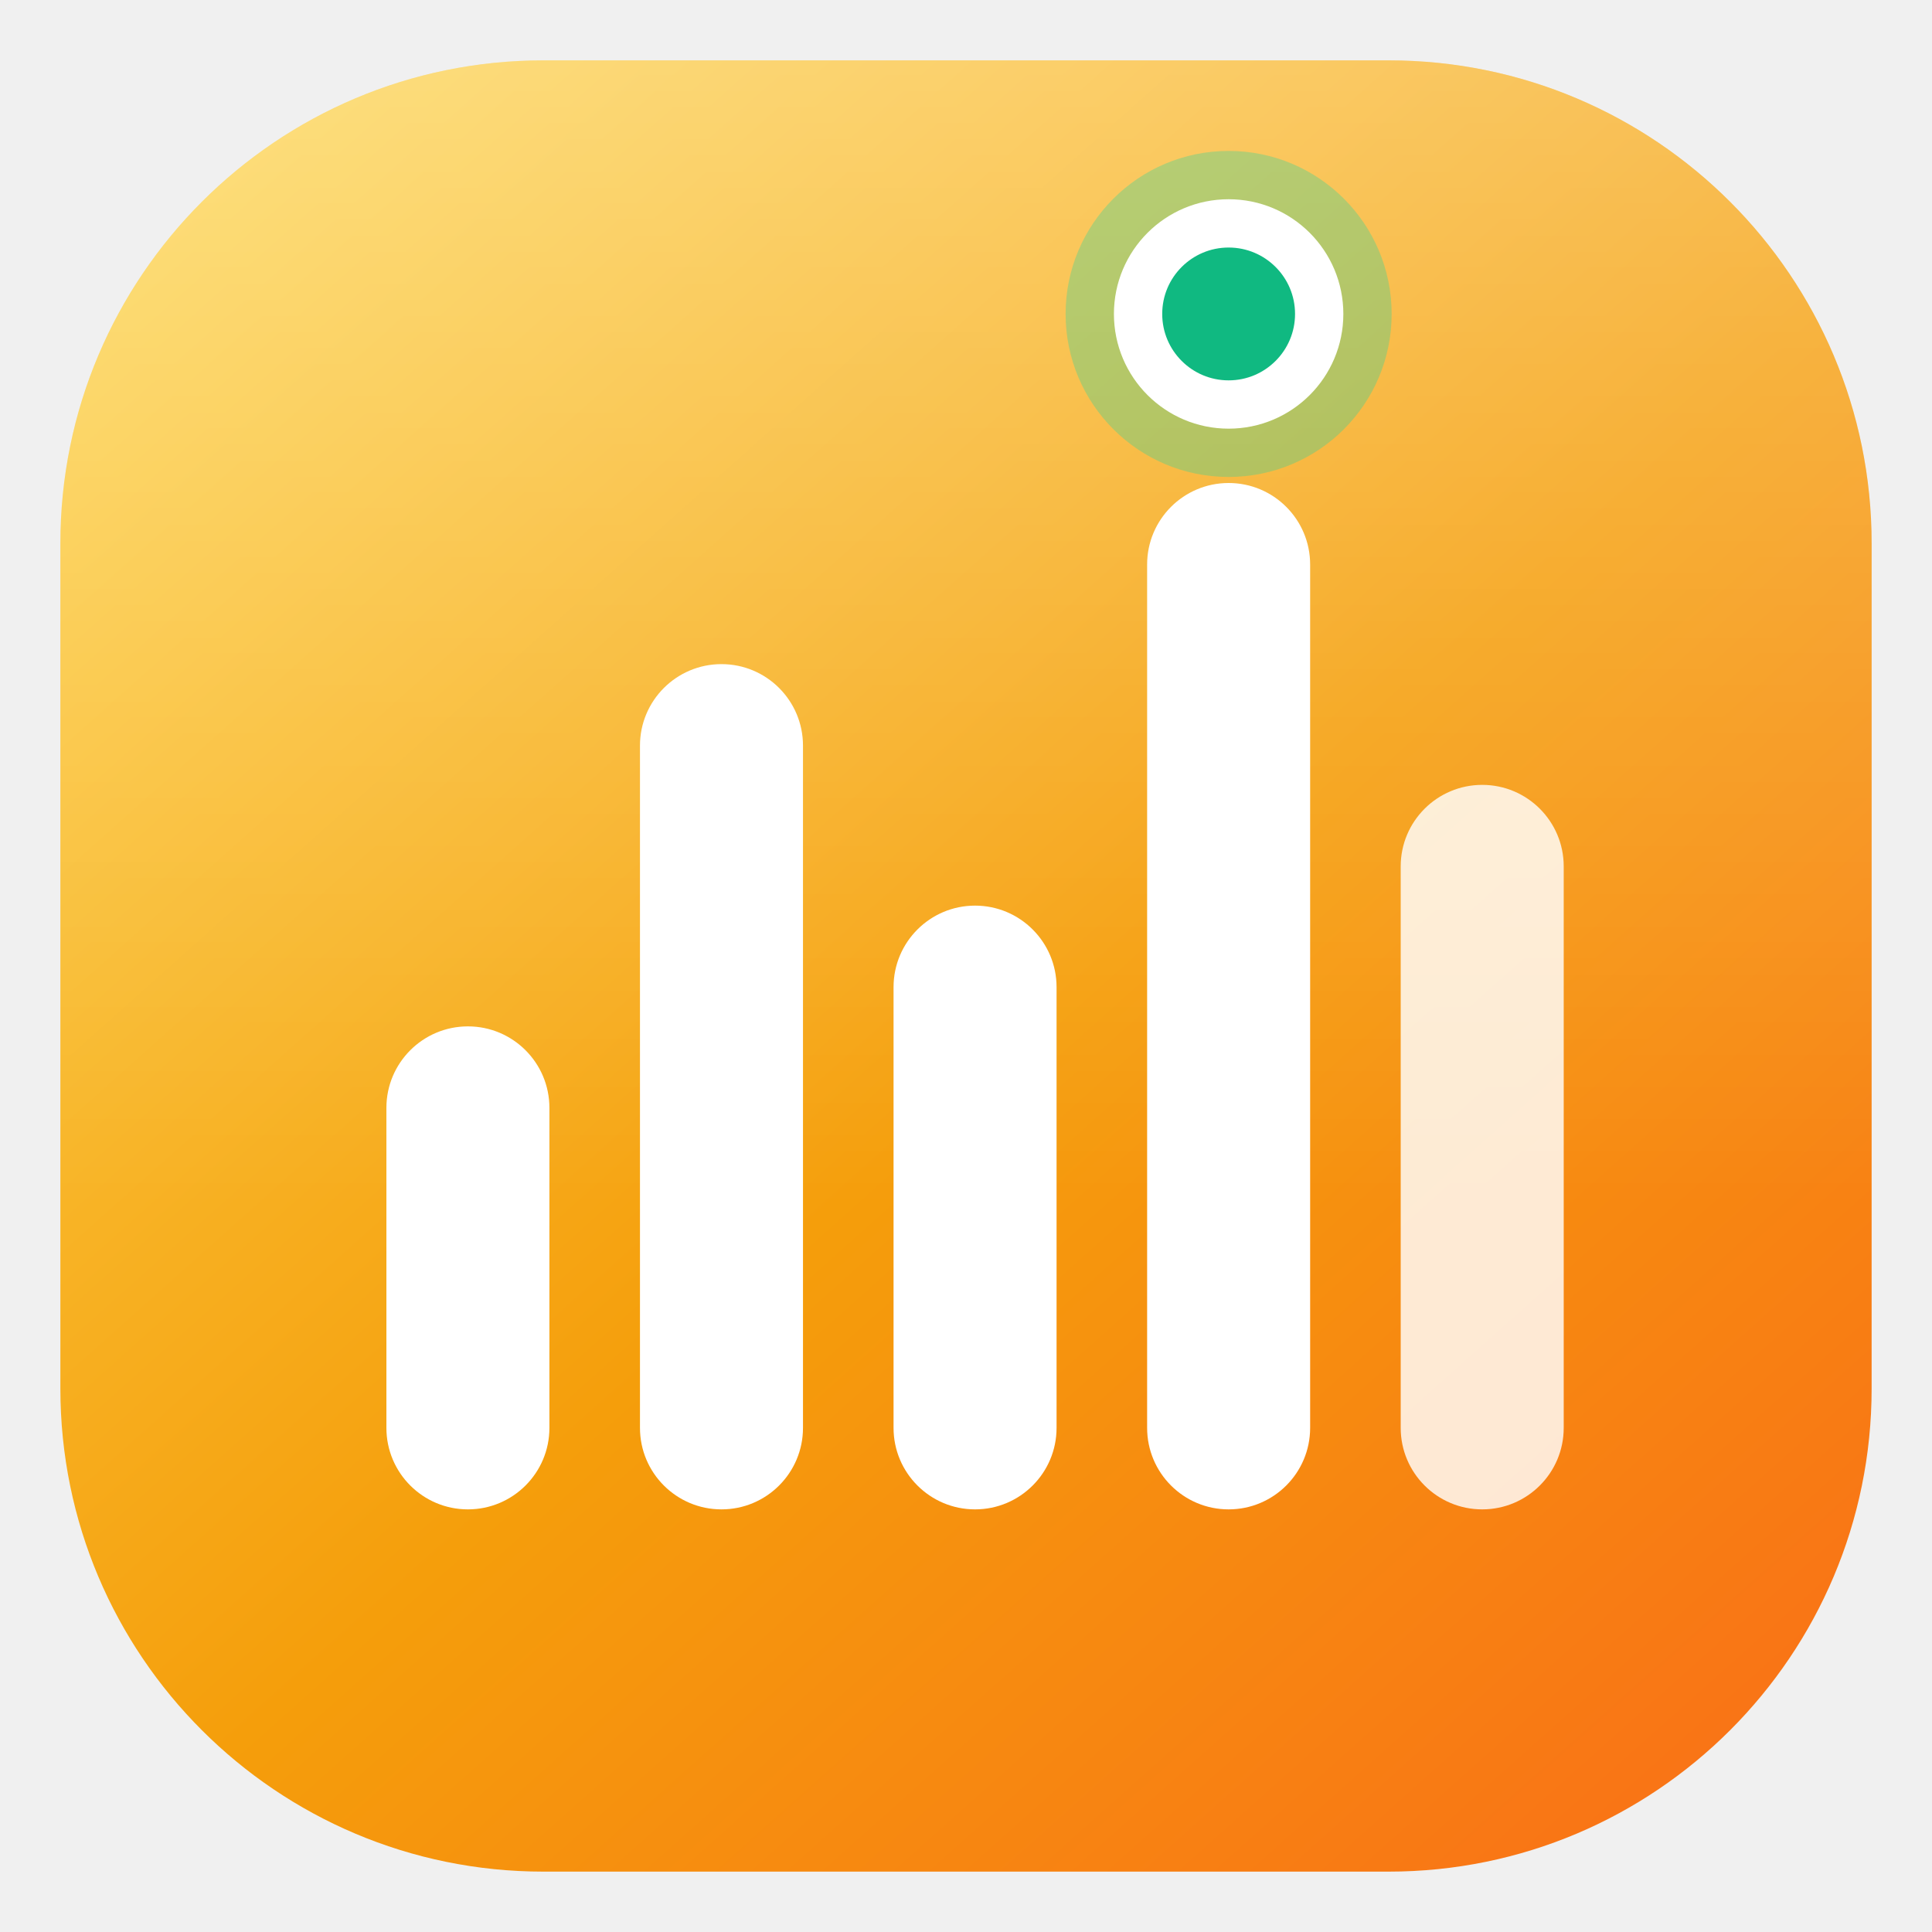
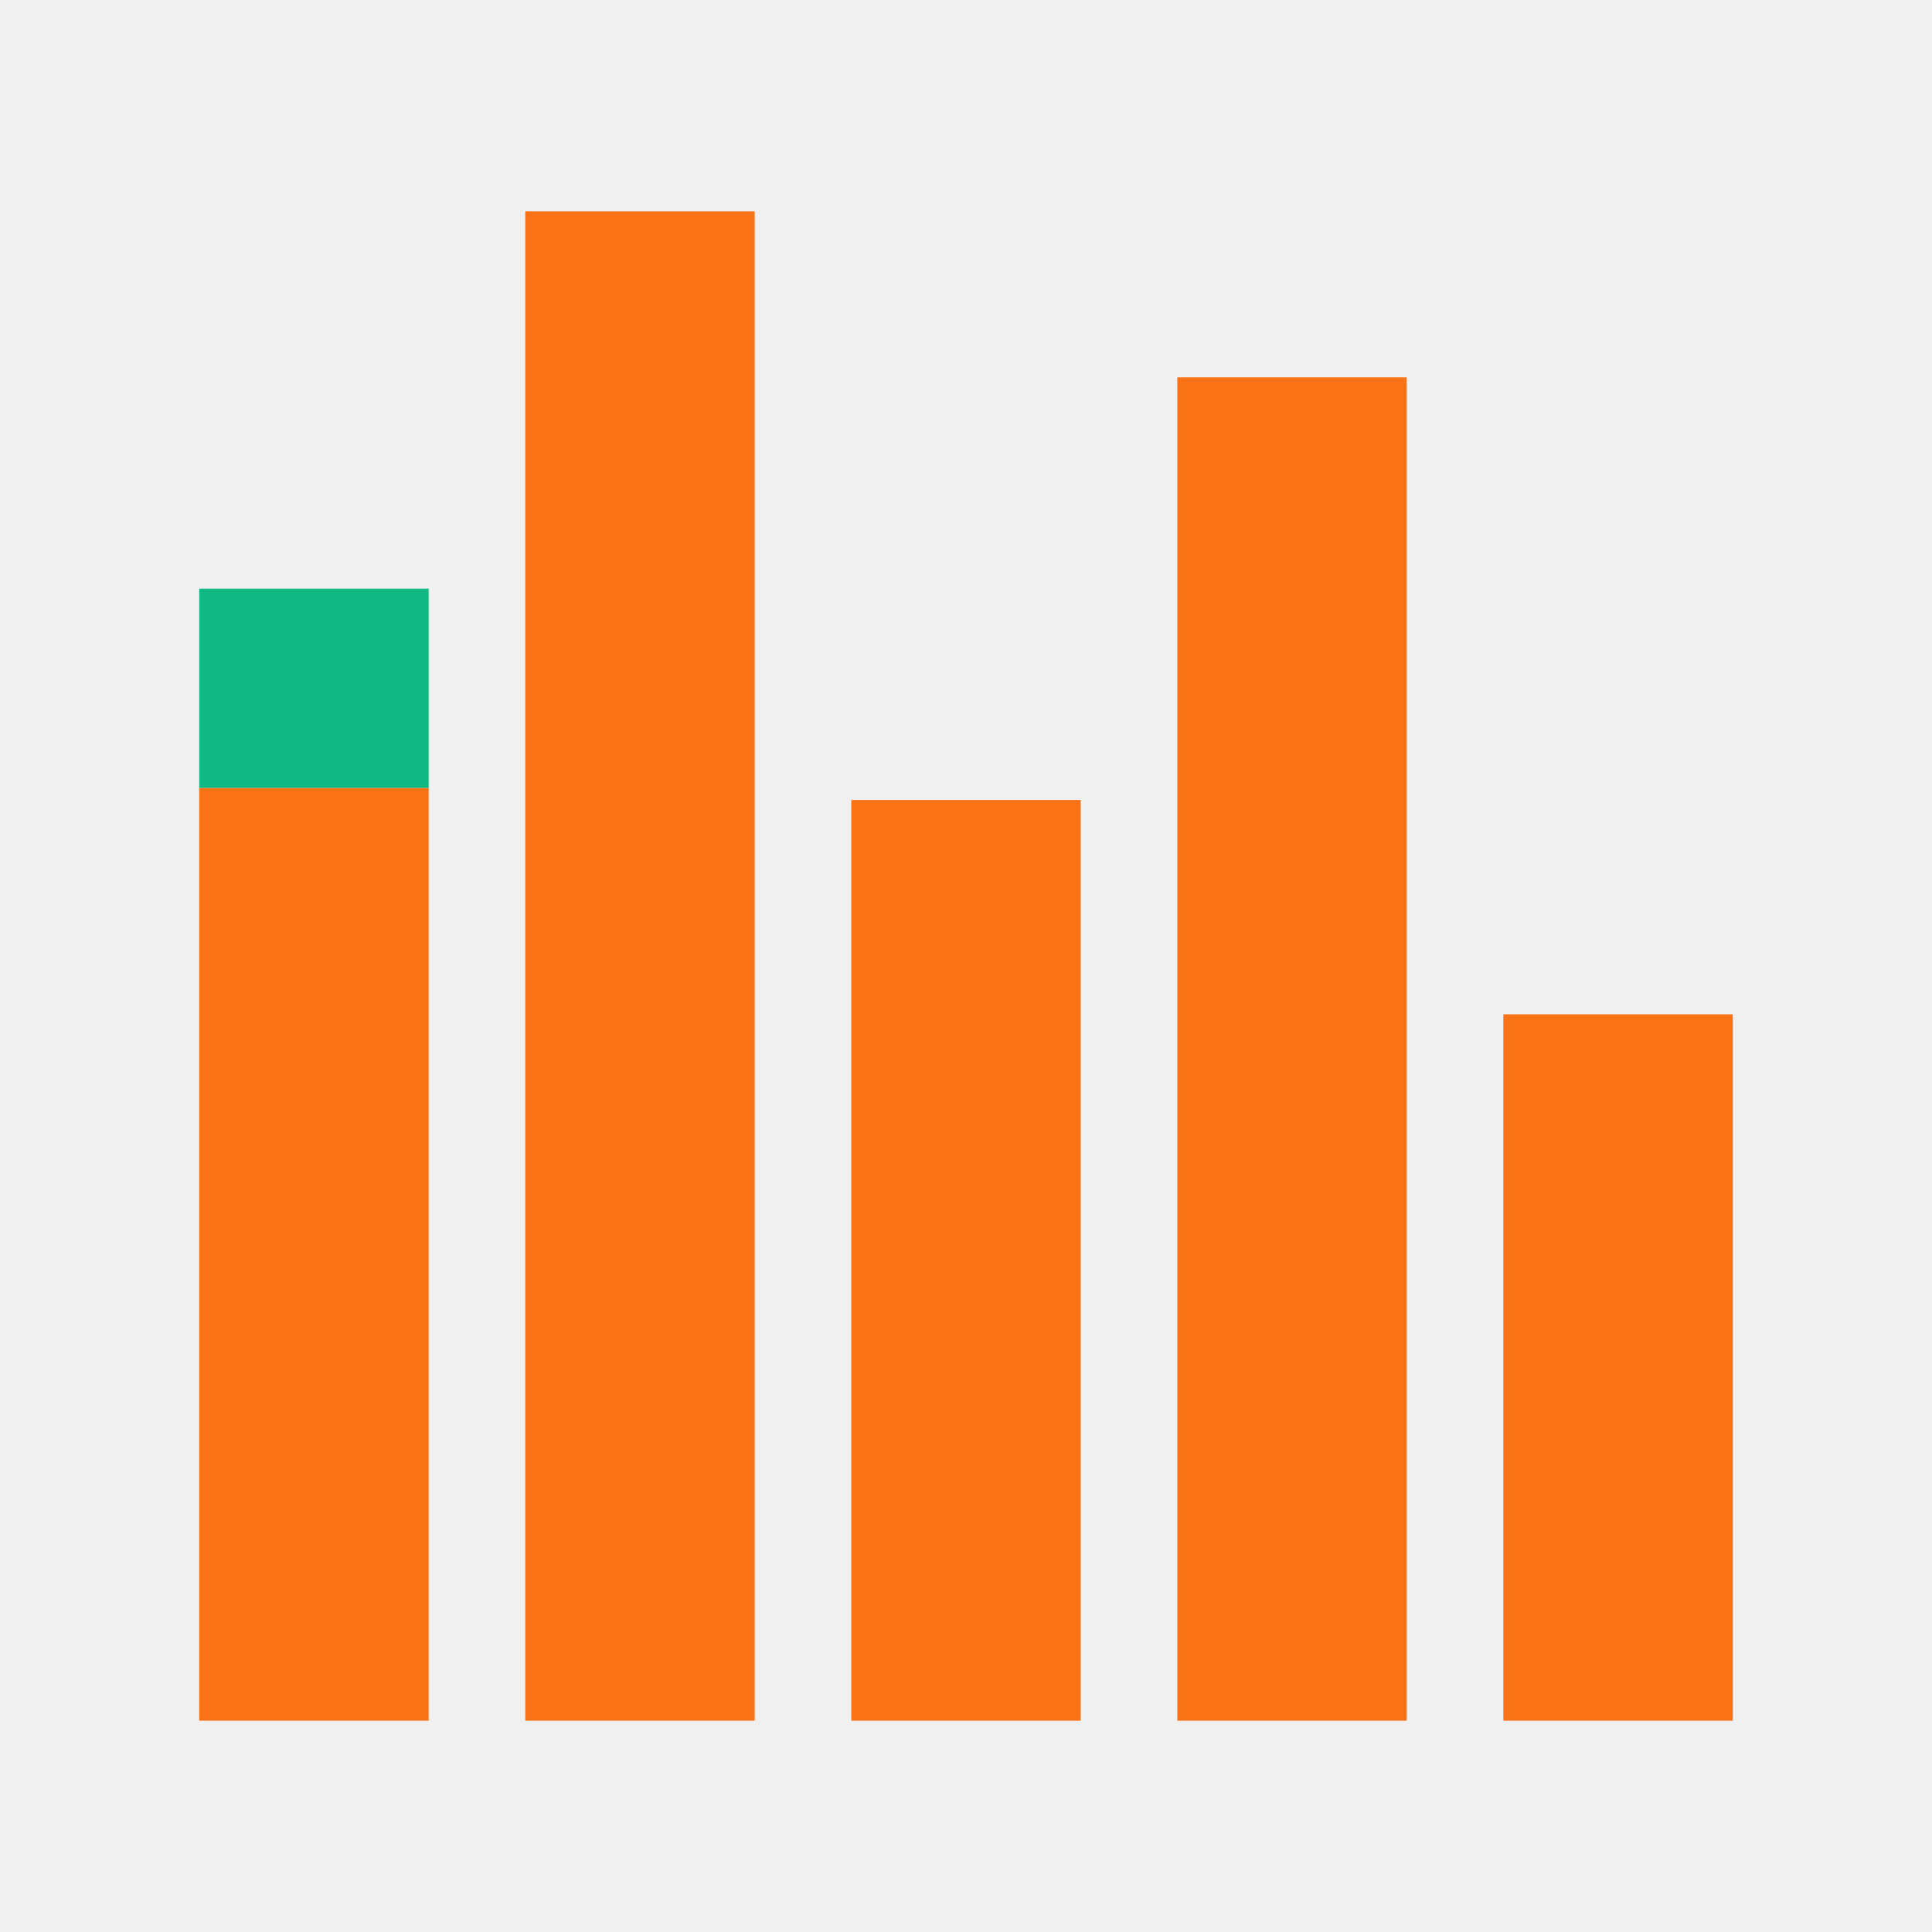
- <svg xmlns="http://www.w3.org/2000/svg" width="32" height="32" viewBox="0 0 32 32" fill="none" role="img" aria-label="chmonitor logo mark">
-   <defs>
-     <linearGradient id="chmTile" x1="3" y1="2" x2="28" y2="30" gradientUnits="userSpaceOnUse">
-       <stop stop-color="#fcd34d" />
-       <stop offset=".55" stop-color="#f59e0b" />
-       <stop offset="1" stop-color="#f97316" />
-     </linearGradient>
-     <linearGradient id="chmShine" x1="16" y1="1" x2="16" y2="20" gradientUnits="userSpaceOnUse">
-       <stop stop-color="#ffffff" stop-opacity=".28" />
-       <stop offset="1" stop-color="#ffffff" stop-opacity="0" />
-     </linearGradient>
-   </defs>
-   <rect x="1" y="1" width="30" height="30" rx="8" fill="url(#chmTile)" />
-   <rect x="1" y="1" width="30" height="30" rx="8" fill="url(#chmShine)" />
-   <g fill="#ffffff">
-     <rect x="6.4" y="17" width="2.7" height="8" rx="1.35" />
-     <rect x="10.6" y="11" width="2.7" height="14" rx="1.35" />
-     <rect x="14.8" y="15" width="2.7" height="10" rx="1.35" />
-     <rect x="19" y="8" width="2.7" height="17" rx="1.35" />
-     <rect x="23.2" y="13" width="2.7" height="12" rx="1.35" fill-opacity=".82" />
-   </g>
-   <circle cx="20.35" cy="5.2" r="2.7" fill="#34d399" fill-opacity=".35" />
-   <circle cx="20.35" cy="5.2" r="1.5" fill="#10b981" stroke="#ffffff" stroke-width=".8" />
+ <svg xmlns="http://www.w3.org/2000/svg" width="32" height="32" viewBox="0 0 32 32" role="img" aria-label="chmonitor">
+   <rect x="3.3" y="13.05" width="3.8" height="15.45" fill="#f97316" />
+   <rect x="8.7" y="3.5" width="3.8" height="25" fill="#f97316" />
+   <rect x="14.1" y="13.25" width="3.8" height="15.25" fill="#f97316" />
+   <rect x="19.5" y="6.25" width="3.8" height="22.25" fill="#f97316" />
+   <rect x="24.9" y="16.8" width="3.8" height="11.7" fill="#f97316" />
+   <rect x="3.3" y="9.75" width="3.8" height="3.3" fill="#10b981" />
</svg>
